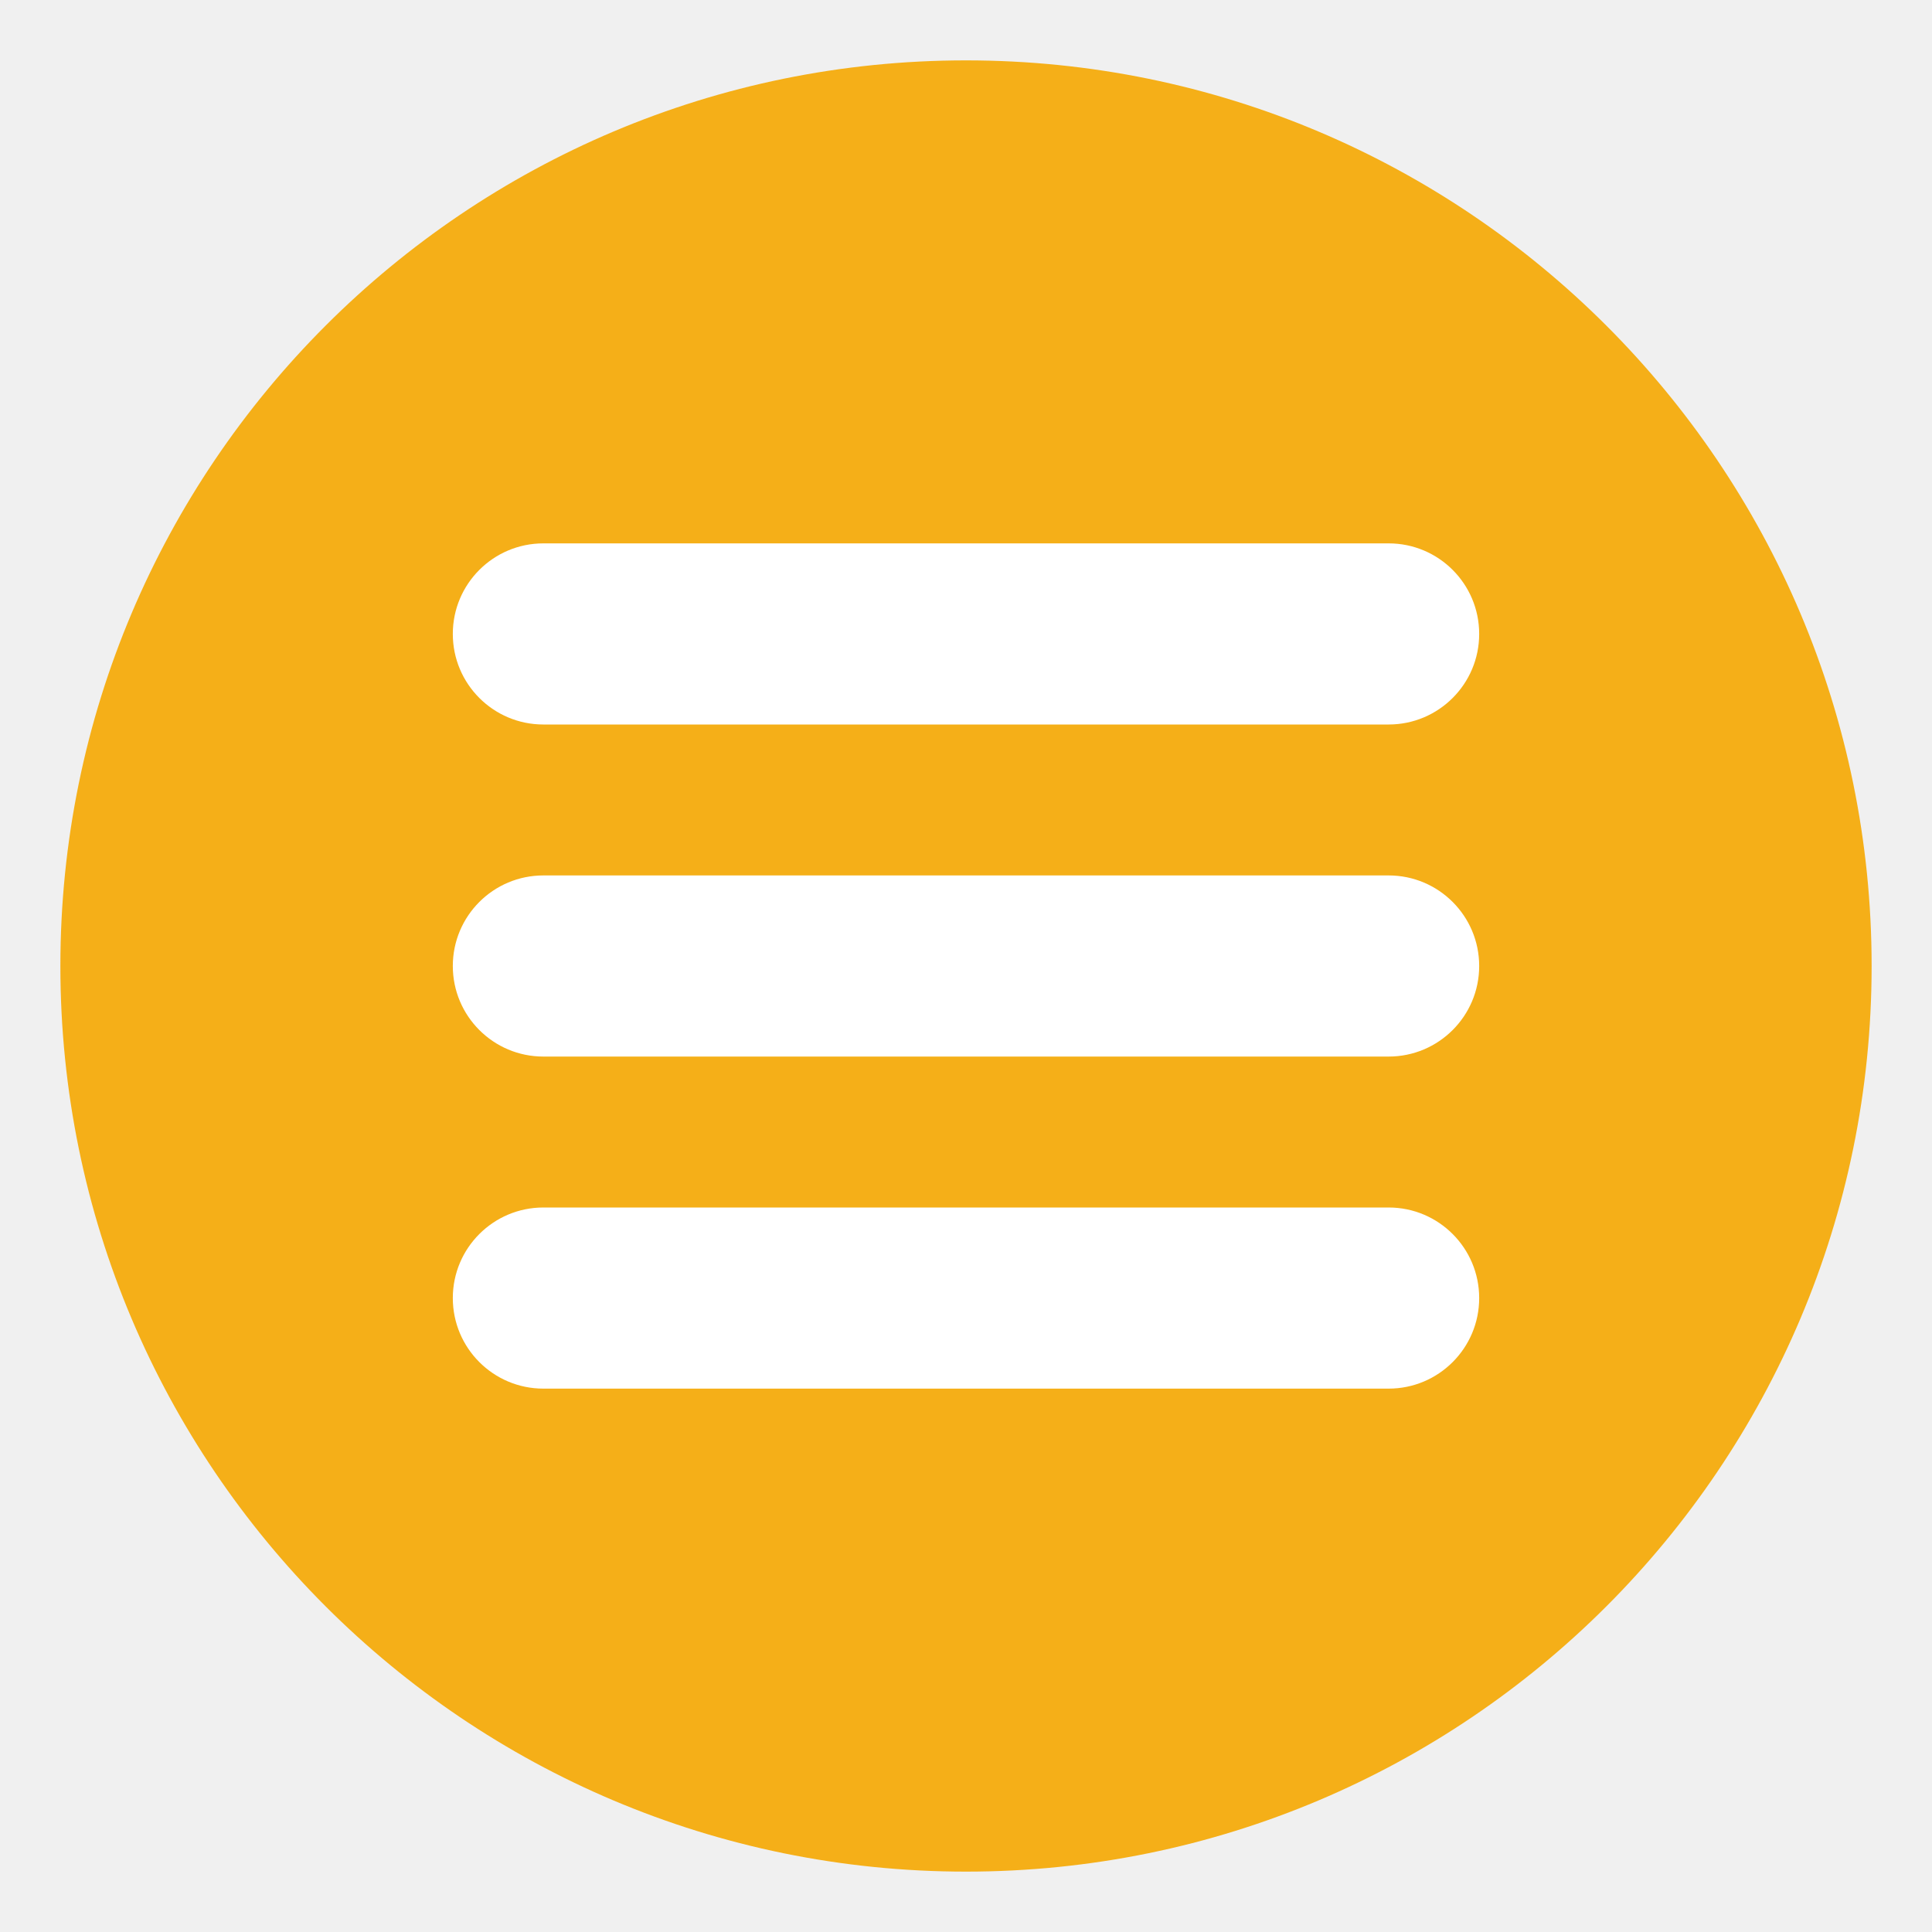
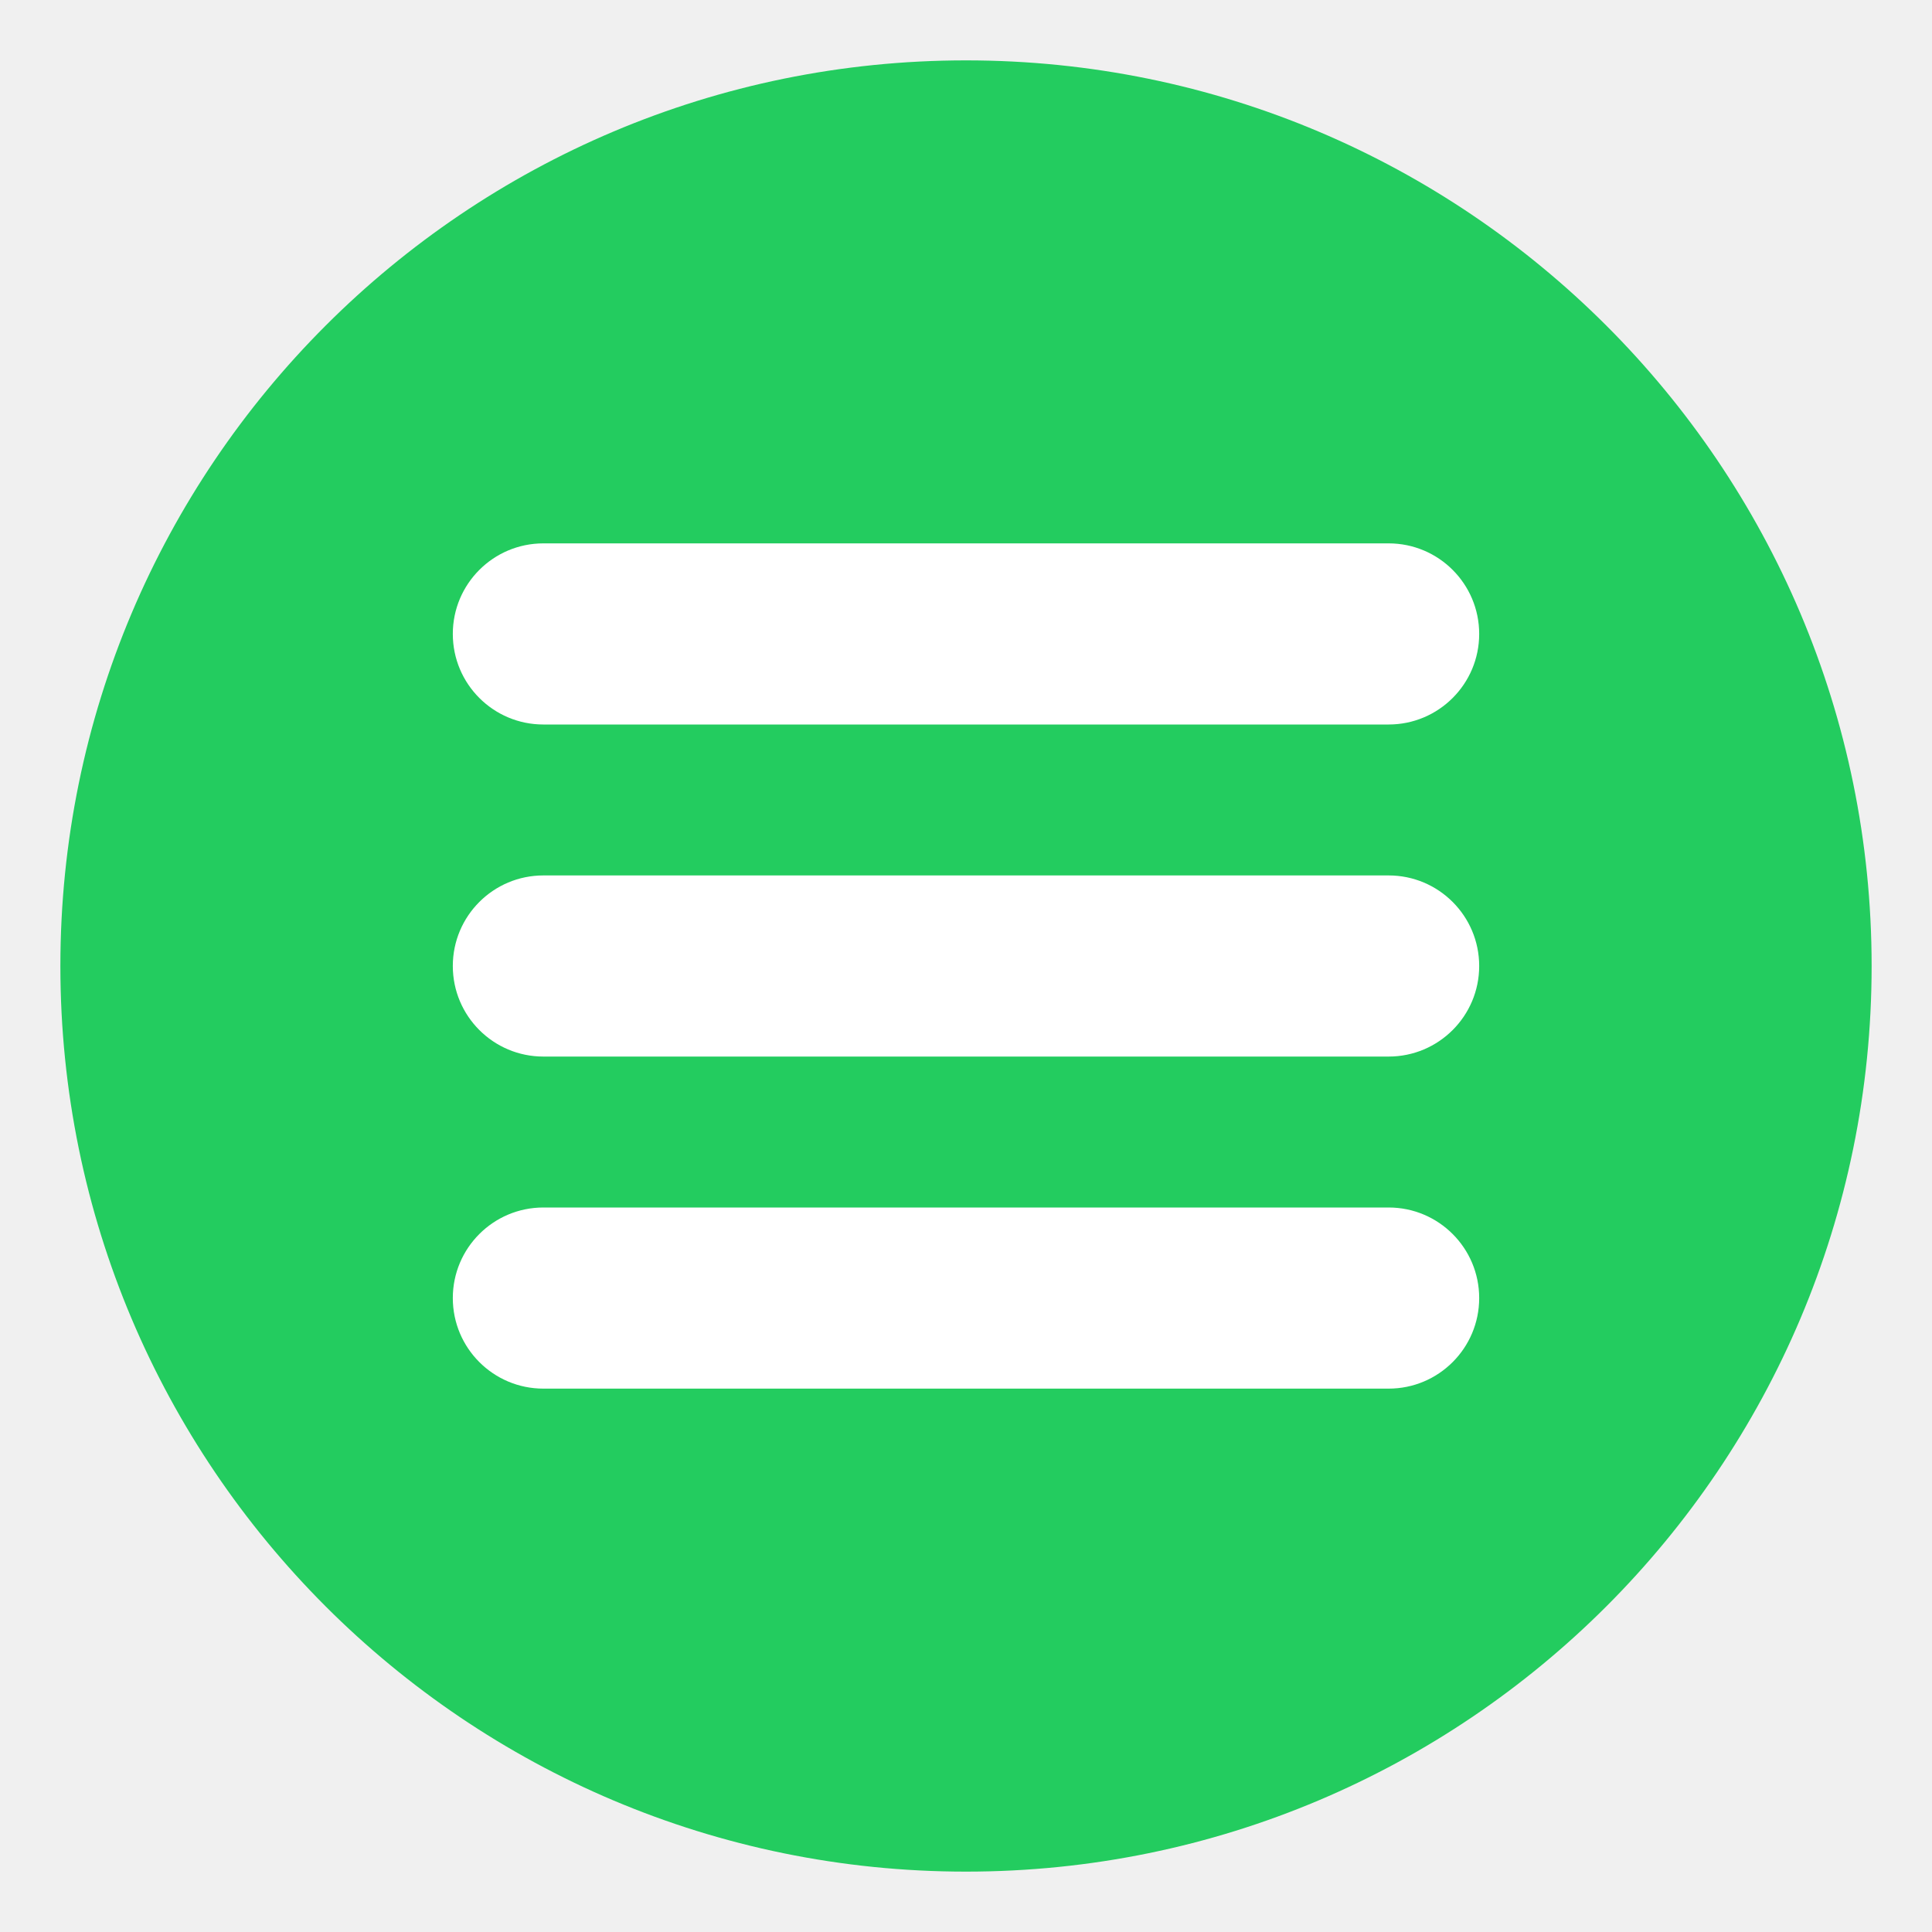
<svg xmlns="http://www.w3.org/2000/svg" id="Layer_1" data-name="Layer 1" viewBox="0 0 64 64">
  <defs>
-     <style>.cls-1{fill:#f5af18;}.cls-2{fill:#fff;}</style>
+     <style>.cls-1{fill:#23cc5f;}.cls-2{fill:#fff;}</style>
  </defs>
  <circle class="cls-1" cx="32" cy="32" r="30" />
  <rect class="cls-2" x="15" y="29" width="34" height="6" rx="3" />
  <rect class="cls-2" x="15" y="18" width="34" height="6" rx="3" />
  <rect class="cls-2" x="15" y="40" width="34" height="6" rx="3" />
</svg>
